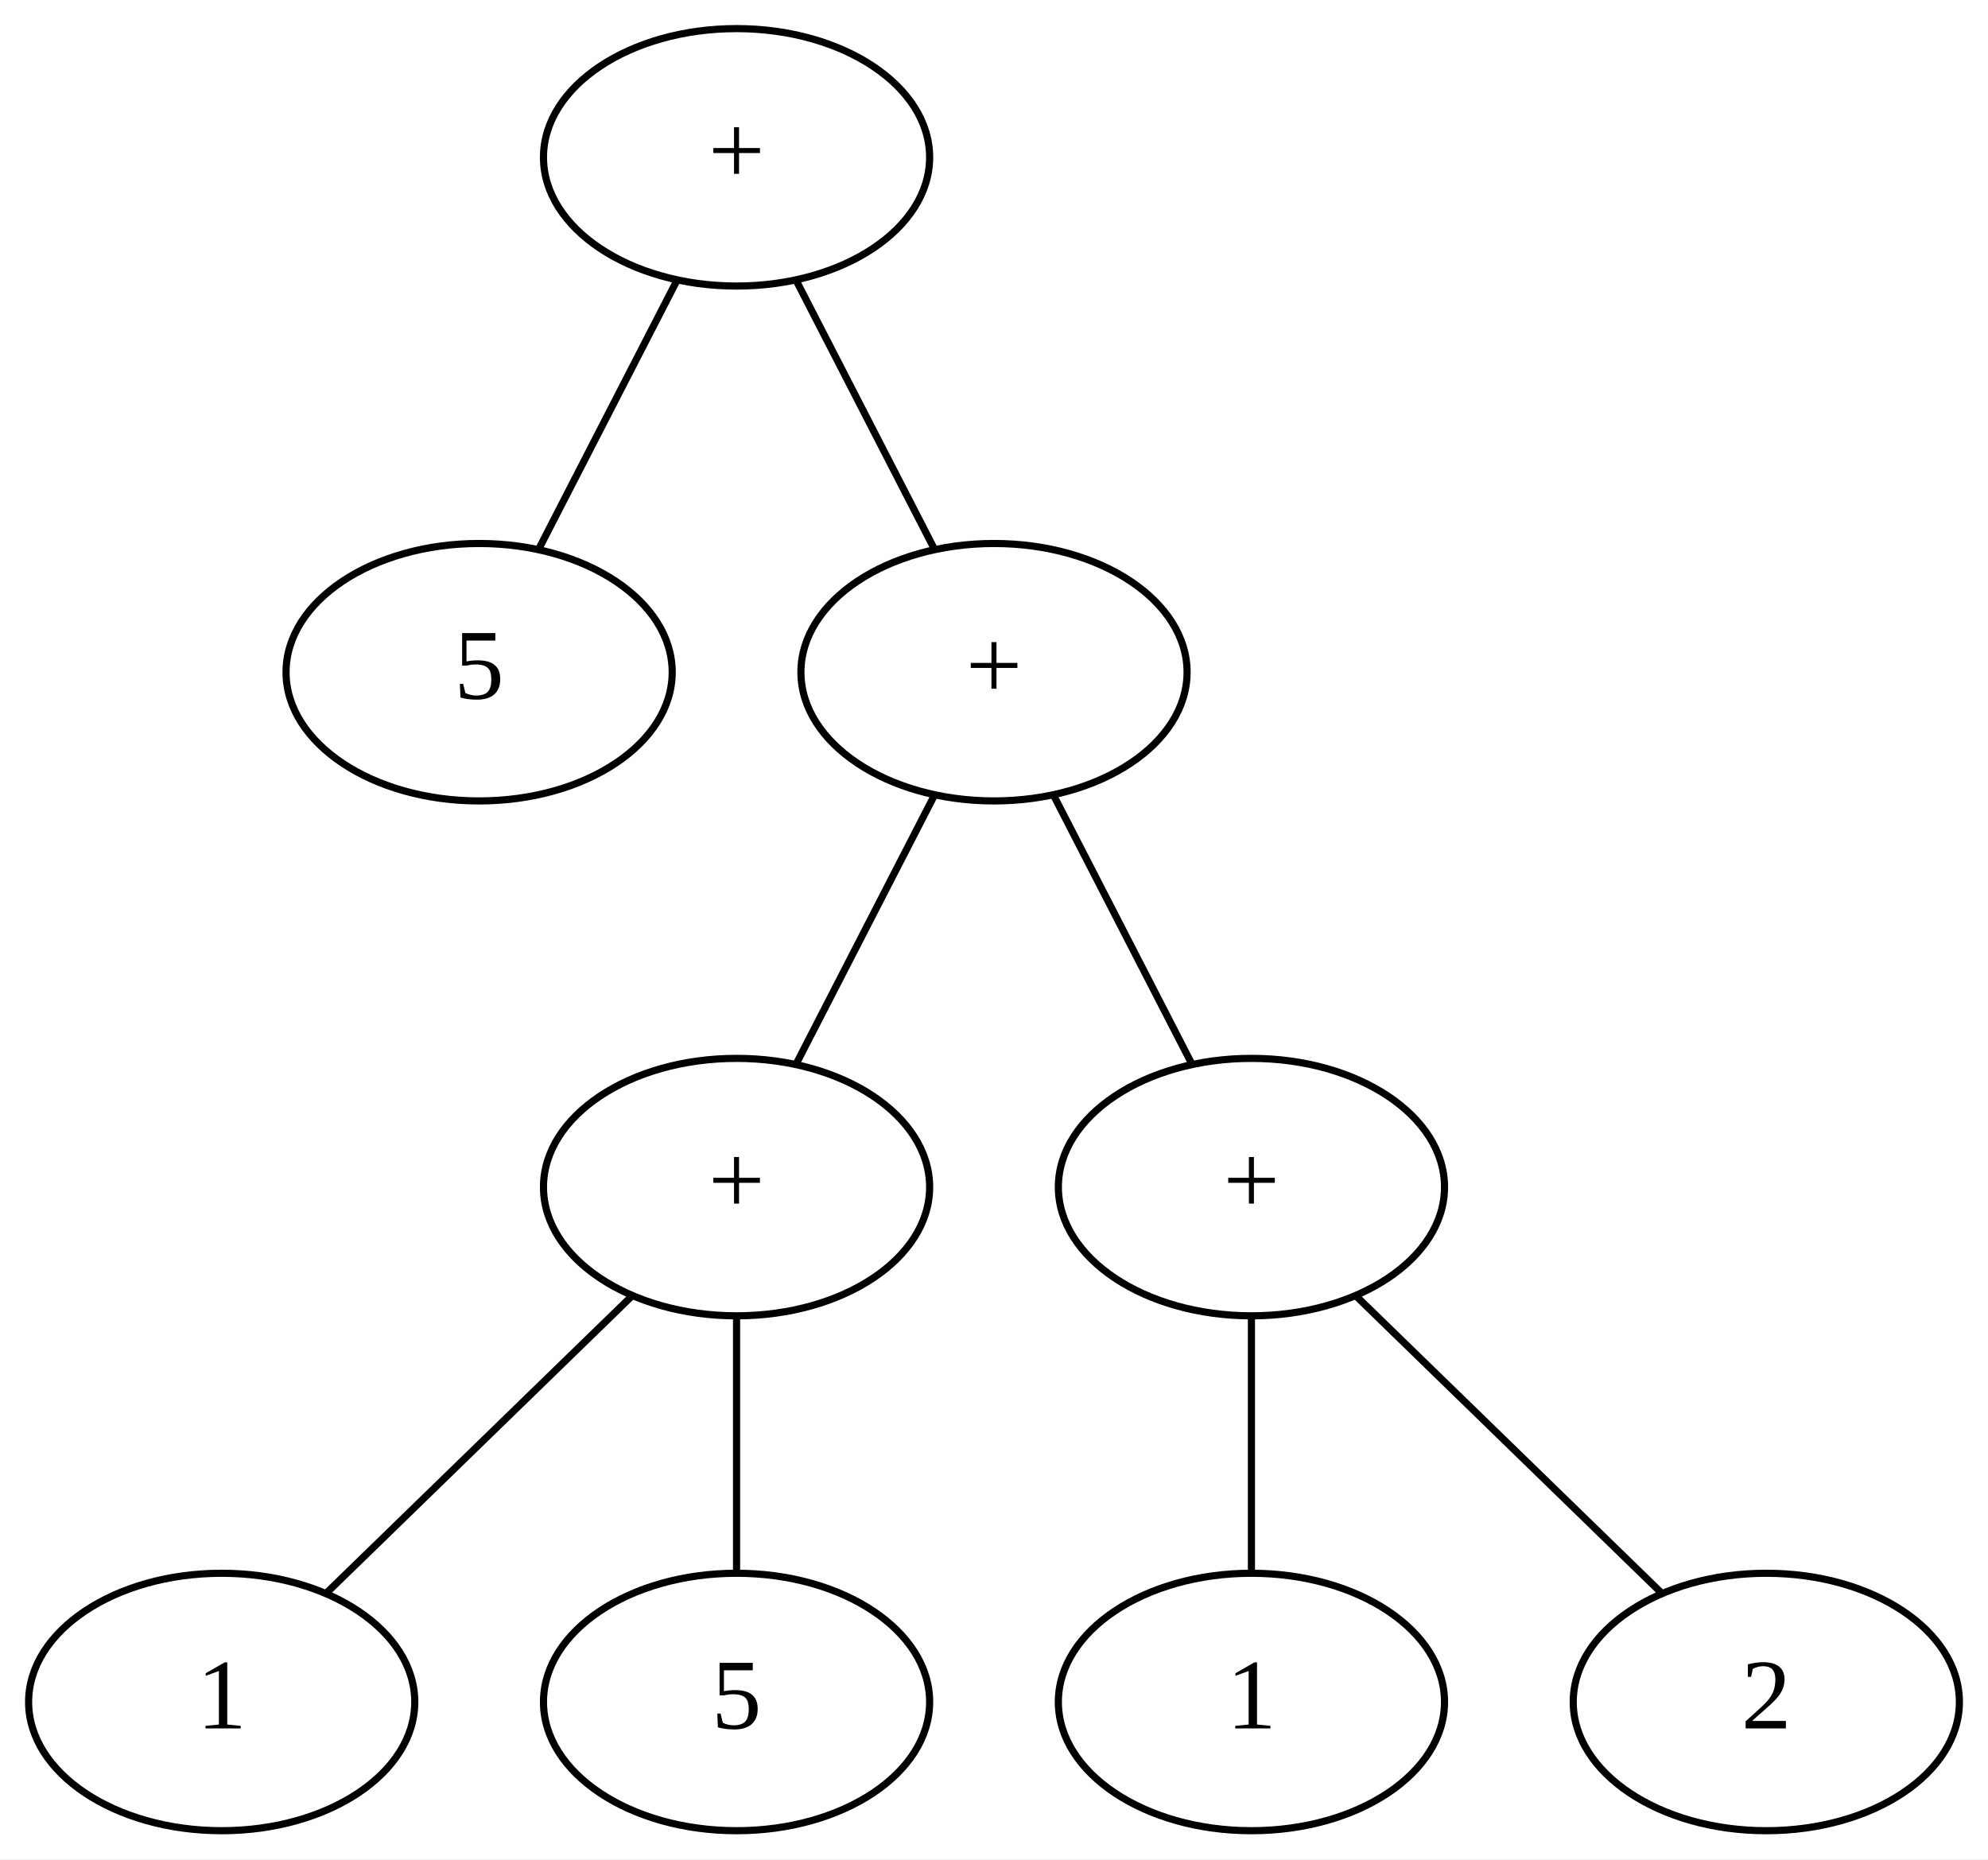
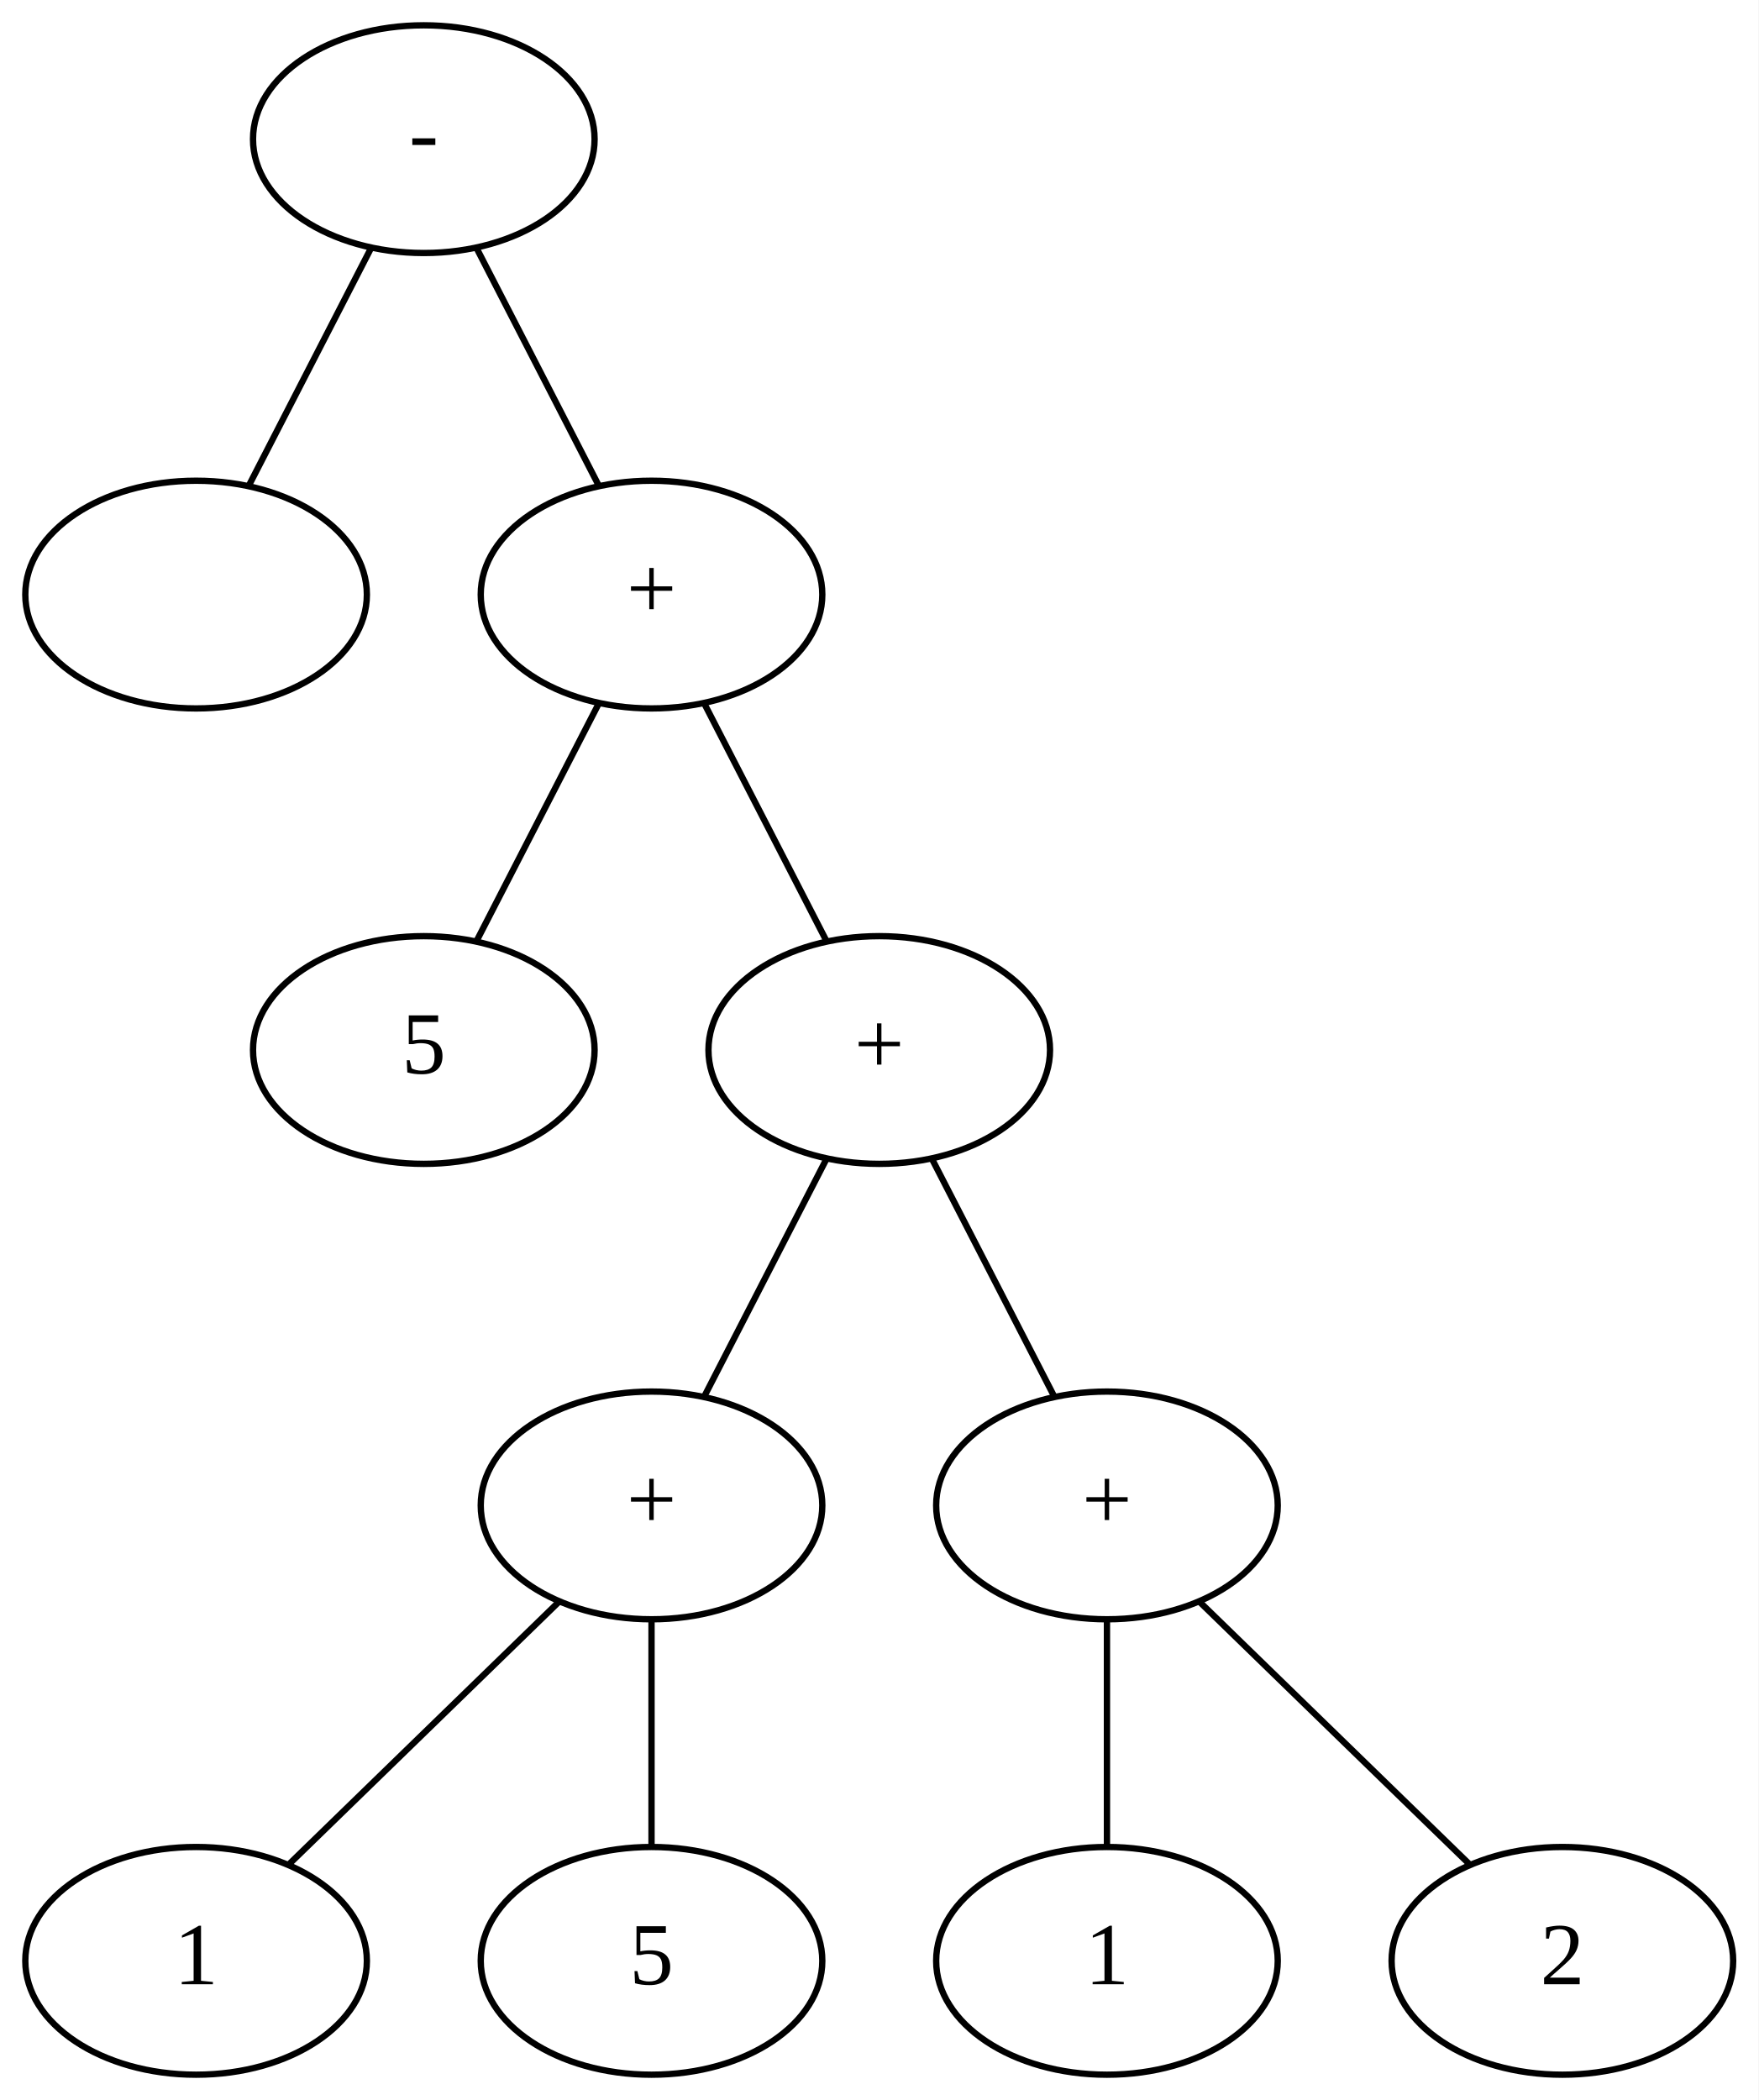
- <svg xmlns="http://www.w3.org/2000/svg" width="278pt" height="260pt" viewBox="0.00 0.00 278.00 260.00">
-   <g id="graph0" class="graph" transform="scale(1 1) rotate(0) translate(4 256)">
-     <polygon fill="white" stroke="transparent" points="-4,4 -4,-256 274,-256 274,4 -4,4" />
+ <svg xmlns="http://www.w3.org/2000/svg" width="278pt" height="332pt" viewBox="0.00 0.00 278.00 332.00">
+   <g id="graph0" class="graph" transform="scale(1 1) rotate(0) translate(4 328)">
+     <polygon fill="white" stroke="transparent" points="-4,4 -4,-328 274,-328 274,4 -4,4" />
    <g id="node1" class="node">
+       <ellipse fill="none" stroke="black" cx="63" cy="-306" rx="27" ry="18" />
+       <text text-anchor="middle" x="63" y="-302.3" font-family="Times New Roman,serif" font-size="14.00">-</text>
+     </g>
+     <g id="node2" class="node">
+       <ellipse fill="none" stroke="black" cx="27" cy="-234" rx="27" ry="18" />
+     </g>
+     <g id="edge1" class="edge">
+       <path fill="none" stroke="black" d="M54.65,-288.76C48.83,-277.46 41.11,-262.44 35.3,-251.15" />
+     </g>
+     <g id="node3" class="node">
      <ellipse fill="none" stroke="black" cx="99" cy="-234" rx="27" ry="18" />
      <text text-anchor="middle" x="99" y="-230.3" font-family="Times New Roman,serif" font-size="14.00">+</text>
    </g>
-     <g id="node2" class="node">
+     <g id="edge2" class="edge">
+       <path fill="none" stroke="black" d="M71.35,-288.76C77.17,-277.46 84.89,-262.44 90.7,-251.15" />
+     </g>
+     <g id="node4" class="node">
      <ellipse fill="none" stroke="black" cx="63" cy="-162" rx="27" ry="18" />
      <text text-anchor="middle" x="63" y="-158.3" font-family="Times New Roman,serif" font-size="14.00">5</text>
    </g>
-     <g id="edge1" class="edge">
+     <g id="edge3" class="edge">
      <path fill="none" stroke="black" d="M90.65,-216.76C84.83,-205.46 77.11,-190.44 71.3,-179.15" />
    </g>
-     <g id="node3" class="node">
+     <g id="node5" class="node">
      <ellipse fill="none" stroke="black" cx="135" cy="-162" rx="27" ry="18" />
      <text text-anchor="middle" x="135" y="-158.3" font-family="Times New Roman,serif" font-size="14.00">+</text>
    </g>
-     <g id="edge2" class="edge">
+     <g id="edge4" class="edge">
      <path fill="none" stroke="black" d="M107.35,-216.76C113.17,-205.46 120.89,-190.44 126.7,-179.15" />
    </g>
-     <g id="node4" class="node">
+     <g id="node6" class="node">
      <ellipse fill="none" stroke="black" cx="99" cy="-90" rx="27" ry="18" />
      <text text-anchor="middle" x="99" y="-86.3" font-family="Times New Roman,serif" font-size="14.00">+</text>
    </g>
-     <g id="edge3" class="edge">
+     <g id="edge5" class="edge">
      <path fill="none" stroke="black" d="M126.65,-144.76C120.83,-133.46 113.11,-118.44 107.3,-107.15" />
    </g>
-     <g id="node7" class="node">
+     <g id="node9" class="node">
      <ellipse fill="none" stroke="black" cx="171" cy="-90" rx="27" ry="18" />
      <text text-anchor="middle" x="171" y="-86.3" font-family="Times New Roman,serif" font-size="14.00">+</text>
    </g>
-     <g id="edge6" class="edge">
+     <g id="edge8" class="edge">
      <path fill="none" stroke="black" d="M143.35,-144.76C149.17,-133.46 156.89,-118.44 162.7,-107.15" />
    </g>
-     <g id="node5" class="node">
+     <g id="node7" class="node">
      <ellipse fill="none" stroke="black" cx="27" cy="-18" rx="27" ry="18" />
      <text text-anchor="middle" x="27" y="-14.3" font-family="Times New Roman,serif" font-size="14.00">1</text>
    </g>
-     <g id="edge4" class="edge">
+     <g id="edge6" class="edge">
      <path fill="none" stroke="black" d="M84.43,-74.83C72.02,-62.77 54.27,-45.51 41.8,-33.38" />
    </g>
-     <g id="node6" class="node">
+     <g id="node8" class="node">
      <ellipse fill="none" stroke="black" cx="99" cy="-18" rx="27" ry="18" />
      <text text-anchor="middle" x="99" y="-14.3" font-family="Times New Roman,serif" font-size="14.00">5</text>
    </g>
-     <g id="edge5" class="edge">
+     <g id="edge7" class="edge">
      <path fill="none" stroke="black" d="M99,-71.7C99,-60.85 99,-46.92 99,-36.1" />
    </g>
-     <g id="node8" class="node">
+     <g id="node10" class="node">
      <ellipse fill="none" stroke="black" cx="171" cy="-18" rx="27" ry="18" />
      <text text-anchor="middle" x="171" y="-14.3" font-family="Times New Roman,serif" font-size="14.00">1</text>
    </g>
-     <g id="edge7" class="edge">
+     <g id="edge9" class="edge">
      <path fill="none" stroke="black" d="M171,-71.7C171,-60.85 171,-46.92 171,-36.1" />
    </g>
-     <g id="node9" class="node">
+     <g id="node11" class="node">
      <ellipse fill="none" stroke="black" cx="243" cy="-18" rx="27" ry="18" />
      <text text-anchor="middle" x="243" y="-14.3" font-family="Times New Roman,serif" font-size="14.00">2</text>
    </g>
-     <g id="edge8" class="edge">
+     <g id="edge10" class="edge">
      <path fill="none" stroke="black" d="M185.57,-74.83C197.98,-62.77 215.73,-45.51 228.2,-33.38" />
    </g>
  </g>
</svg>
